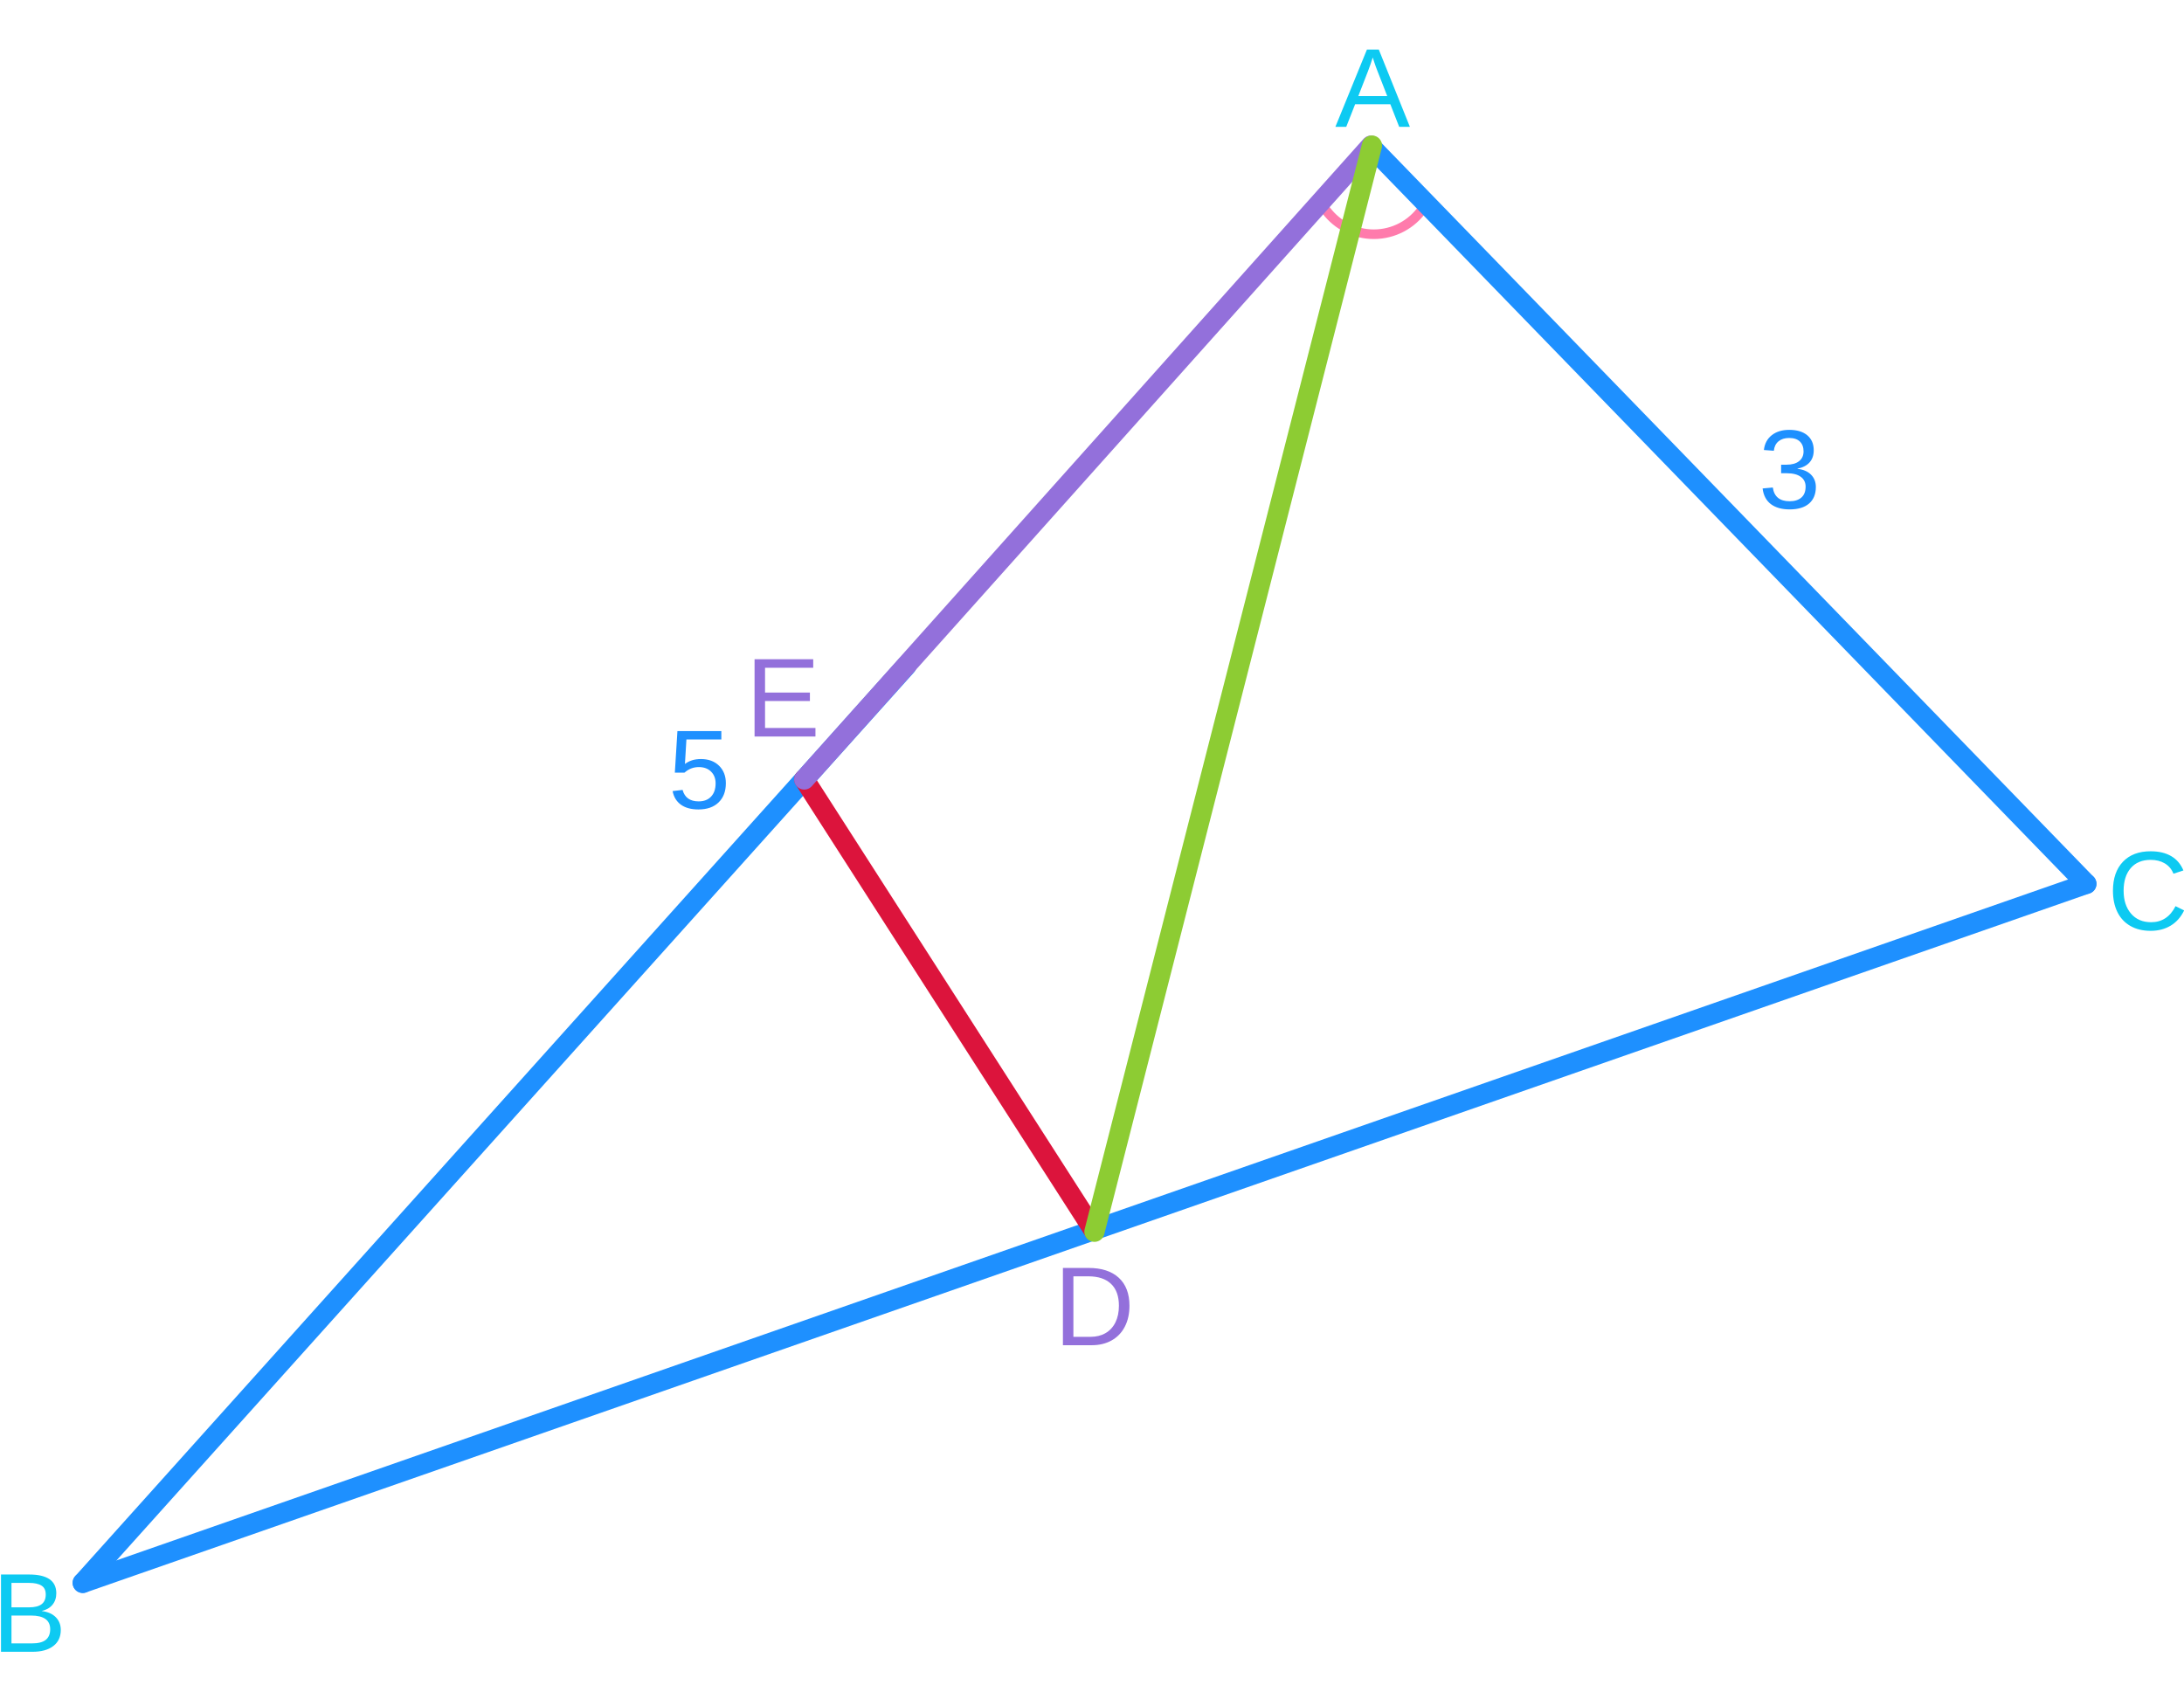
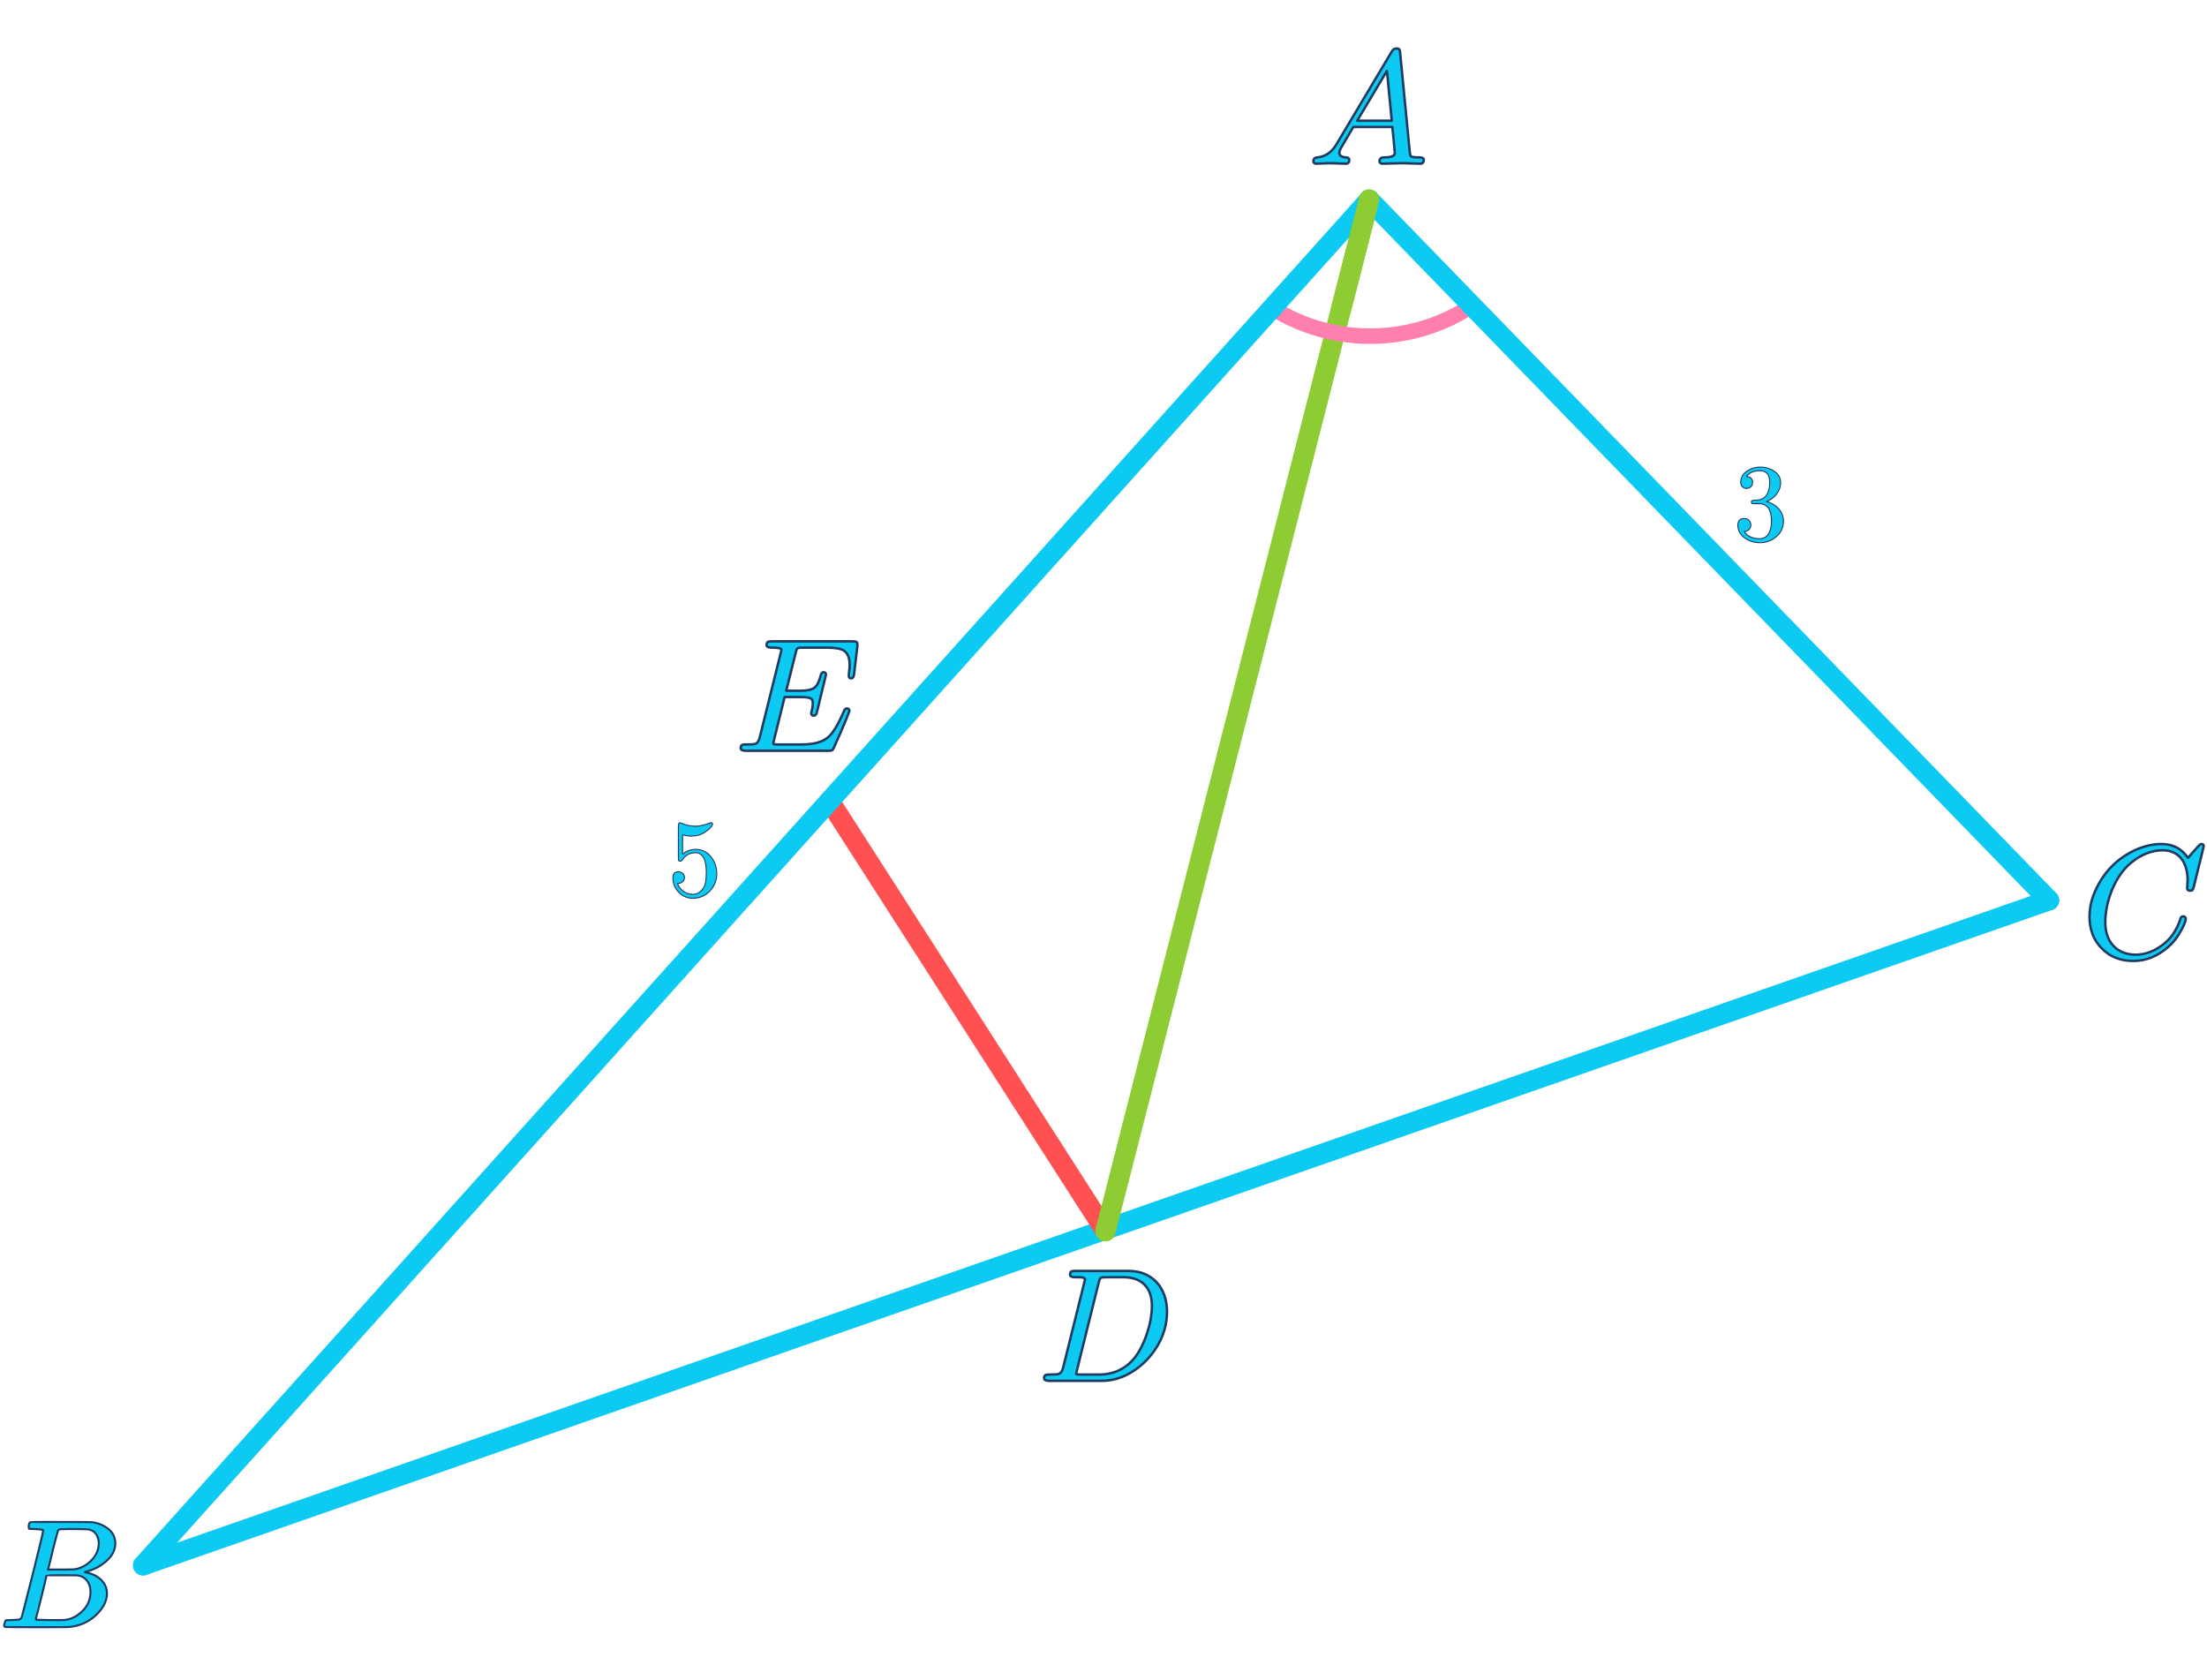
- <svg xmlns="http://www.w3.org/2000/svg" width="216" height="168" viewBox="0 0 899 661" version="1.1" xml:space="preserve" style="fill-rule:evenodd;clip-rule:evenodd;stroke-linecap:round;stroke-linejoin:round;">
-   <path d="M34.068,632.495l339.043,-377.575" style="fill:none;fill-rule:nonzero;stroke:#1e90ff;stroke-width:8.33px;" />
-   <path d="M34.068,632.495l824.728,-287.762" style="fill:none;fill-rule:nonzero;stroke:#1e90ff;stroke-width:8.33px;" />
+ <svg xmlns="http://www.w3.org/2000/svg" width="226" height="172" viewBox="0 0 905 650" version="1.1" xml:space="preserve" style="fill-rule:evenodd;clip-rule:evenodd;stroke-linejoin:round;stroke-miterlimit:2;">
  <g>
-     <text x="549.589px" y="33.107px" style="font-family:'ArialMT', 'Arial', sans-serif;font-size:46.251px;fill:#0dcaf2;">A</text>
+     <g>
+       <path id="MJX-51-NCM-I-1D434" d="M545.311,47.533c1.188,0 5.278,0.198 6.531,0.198c0.989,0 1.451,-0.527 1.451,-1.517c0,-0.594 -0.396,-0.989 -1.253,-1.055c-1.913,-0.066 -2.837,-0.726 -2.837,-1.979c0,-0.594 0.594,-1.913 1.847,-3.892c1.781,-2.969 3.035,-5.146 3.892,-6.597l16.03,0c0,0.462 0.066,1.385 0.264,2.837c0.462,4.815 0.725,7.454 0.725,7.784c0,1.253 -1.451,1.847 -4.419,1.847c-1.254,-0 -1.847,0.527 -1.847,1.583c-0,0.66 0.396,0.989 1.187,0.989c1.583,0 6.597,-0.198 8.18,-0.198c1.319,0 6.003,0.198 7.322,0.198c0.99,0 1.451,-0.527 1.451,-1.583c0,-0.659 -0.593,-0.989 -1.781,-0.989c-1.847,-0 -2.968,-0.132 -3.298,-0.33c-0.33,-0.198 -0.594,-0.792 -0.66,-1.781l-3.958,-40.767c-0.198,-1.253 -0.132,-1.781 -1.517,-1.781c-0.791,-0 -1.451,0.396 -1.913,1.253l-22.692,38.063c-1.979,3.298 -4.618,5.079 -7.85,5.343c-1.055,0.066 -1.583,0.593 -1.583,1.583c-0,0.66 0.396,0.989 1.121,0.989c1.056,0 4.552,-0.198 5.607,-0.198m23.418,-37.864l1.979,20.45l-14.182,-0l12.203,-20.45Z" style="fill:#0dcaf2;fill-rule:nonzero;stroke:#1e3a5f;stroke-width:1px;" />
+     </g>
  </g>
  <g>
-     <text x="-3.387px" y="660.874px" style="font-family:'ArialMT', 'Arial', sans-serif;font-size:46.251px;fill:#0dcaf2;">B</text>
+     <g>
+       <path id="MJX-51-NCM-I-1D436" d="M863.289,358.83c-0,-8.443 3.694,-17.019 7.85,-21.768c3.364,-3.892 9.169,-7.784 15.7,-7.784c6.86,-0 10.224,5.211 10.224,12.335c0,0.594 -0.198,2.705 -0.198,3.299c0,0.593 0.396,0.923 1.254,0.923c0.329,0 0.593,-0.066 0.791,-0.132c0.33,-0.461 0.528,-0.923 0.66,-1.385l4.09,-16.689c-0,-0.594 -0.33,-0.924 -0.99,-0.924c-0.264,0 -0.659,0.264 -1.187,0.858l-4.288,4.815c-2.573,-3.76 -6.201,-5.673 -10.884,-5.673c-3.628,0 -7.19,0.858 -10.819,2.507c-7.322,3.43 -12.665,8.839 -16.095,16.227c-1.715,3.629 -2.573,7.323 -2.573,11.083c0,5.277 1.649,9.565 5.014,12.995c3.364,3.43 7.652,5.145 12.929,5.145c5.211,0 9.961,-1.913 14.248,-5.673c1.781,-1.517 3.299,-3.364 4.552,-5.409c1.781,-2.968 2.705,-5.013 2.705,-6.267c-0,-0.593 -0.33,-0.923 -1.056,-0.923c-0.594,-0 -0.923,0.264 -1.055,0.857c-1.386,4.288 -3.562,7.718 -6.531,10.159c-3.76,3.1 -7.718,4.684 -11.808,4.684c-7.916,-0 -12.533,-5.344 -12.533,-13.26Z" style="fill:#0dcaf2;fill-rule:nonzero;stroke:#1e3a5f;stroke-width:1px;" />
+     </g>
  </g>
  <g>
-     <text x="723.774px" y="190.141px" style="font-family:'ArialMT', 'Arial', sans-serif;font-size:46.251px;fill:#1e90ff;">3</text>
-   </g>
-   <path d="M331.073,301.738l119.311,185.92" style="fill:none;fill-rule:nonzero;stroke:#dc143c;stroke-width:8.33px;" />
-   <g>
-     <text x="867.411px" y="363.628px" style="font-family:'ArialMT', 'Arial', sans-serif;font-size:46.251px;fill:#0dcaf2;">C</text>
+     <g>
+       <path id="MJX-51-NCM-I-1D437" d="M462.925,501.775l-21.901,0c-1.517,0 -2.242,0.066 -2.242,1.517c-0,0.726 0.725,1.056 2.177,1.056c1.319,-0 3.957,-0.198 3.957,0.857c0,0.132 -0.066,0.528 -0.263,1.188l-8.708,35.027c-0.33,1.452 -0.989,2.309 -1.979,2.639c-0.462,0.132 -1.649,0.198 -3.694,0.198c-1.451,-0 -2.111,0.132 -2.111,1.517c0,0.726 0.726,1.056 2.111,1.056l21.571,-0c4.485,-0 8.773,-1.32 12.929,-4.024c7.058,-4.552 13.787,-13.457 13.787,-24.276c-0,-9.763 -6.003,-16.755 -15.634,-16.755m9.433,14.315c0,7.454 -3.364,16.491 -6.794,20.911c-3.76,4.815 -8.708,7.256 -14.909,7.256l-7.322,-0c-0.725,-0 -1.187,-0 -1.451,-0.066c-0.396,-0 -0.594,-0.132 -0.594,-0.33c0,-0.132 0.132,-0.594 0.33,-1.451l8.906,-35.819c0.593,-2.177 0.527,-2.243 3.298,-2.243l6.992,-0c7.388,-0 11.544,4.353 11.544,11.742Z" style="fill:#0dcaf2;fill-rule:nonzero;stroke:#1e3a5f;stroke-width:1px;" />
+     </g>
  </g>
  <g>
-     <text x="433.734px" y="534.666px" style="font-family:'ArialMT', 'Arial', sans-serif;font-size:46.251px;fill:#9370db;">D</text>
+     <g>
+       <path id="MJX-51-NCM-I-1D438" d="M314.359,245.188c-0,0.659 0.725,0.989 2.11,0.989c2.639,0 3.958,0.264 3.958,0.858c0,0.197 -0.132,0.659 -0.329,1.517l-8.576,34.5c-0.33,1.451 -0.989,2.309 -1.979,2.638c-0.462,0.132 -1.649,0.198 -3.694,0.198c-1.451,0 -2.111,0.132 -2.111,1.518c0,0.725 0.726,1.055 2.111,1.055l33.84,0c1.584,0 1.715,-0.132 2.243,-1.253l2.639,-5.937c1.781,-4.09 3.034,-7.125 3.76,-9.169c-0.132,-0.594 -0.33,-0.99 -1.056,-0.99c-0.461,0 -0.857,0.33 -1.121,0.924c-1.649,3.892 -3.232,6.86 -4.816,8.971c-2.638,3.562 -6.53,4.881 -12.731,4.881l-9.565,0c-0.66,0 -1.121,0 -1.385,-0.066c-0.396,0 -0.594,-0.132 -0.594,-0.329c0,-0.132 0.132,-0.594 0.33,-1.452l4.354,-17.613l6.266,0c3.101,0 4.75,0.396 5.08,1.254c0.132,0.33 0.198,0.791 0.198,1.451c-0,0.858 -0.132,1.913 -0.462,3.166c-0.132,0.33 -0.198,0.594 -0.198,0.792c0,0.66 0.396,0.989 1.121,0.989c0.594,0 0.99,-0.527 1.254,-1.517l3.694,-15.304c-0,-0.659 -0.33,-0.989 -1.056,-0.989c-0.527,-0 -0.923,0.462 -1.121,1.385c-0.66,2.573 -1.517,4.222 -2.639,5.013c-1.121,0.792 -2.968,1.188 -5.673,1.188l-5.805,-0l3.826,-15.37c0.528,-2.243 0.528,-2.309 3.299,-2.309l9.169,0c3.364,0 5.673,0.33 6.926,0.99c1.847,0.989 2.771,2.968 2.771,5.936c-0,1.122 -0.066,2.309 -0.264,3.431c-0,0.132 -0,0.329 -0.066,0.593l-0,0.594c-0,0.726 0.33,1.055 0.989,1.055c0.66,0 1.056,-0.593 1.188,-1.847l1.319,-11.28c0.198,-1.847 -0.264,-2.045 -2.045,-2.045l-32.917,0c-1.517,0 -2.242,0.066 -2.242,1.584Z" style="fill:#0dcaf2;fill-rule:nonzero;stroke:#1e3a5f;stroke-width:1px;" />
+     </g>
  </g>
  <g>
-     <text x="306.806px" y="284.084px" style="font-family:'ArialMT', 'Arial', sans-serif;font-size:46.251px;fill:#9370db;">E</text>
+     <g>
+       <path d="M14.104,607.598c-1.138,-0 -1.812,-0.021 -2.022,-0.063c-0.211,-0.042 -0.316,-0.274 -0.316,-0.695c-0,-1.138 0.231,-1.833 0.695,-2.086c0.042,-0.042 2.78,-0.063 8.215,-0.063c10.911,-0 16.662,0.042 17.252,0.126c2.654,0.422 4.866,1.37 6.635,2.844c1.769,1.475 2.675,3.413 2.717,5.814c0,2.696 -1.221,5.119 -3.665,7.267c-2.443,2.149 -5.245,3.602 -8.405,4.36l-0.631,0.19c2.696,0.379 4.908,1.348 6.635,2.907c1.727,1.559 2.612,3.497 2.654,5.814c-0,3.075 -1.517,6.045 -4.55,8.91c-3.033,2.865 -6.762,4.487 -11.185,4.866c-0.295,0.042 -4.74,0.063 -13.334,0.063c-8.426,0 -12.702,-0.042 -12.828,-0.126c-0.169,-0.127 -0.253,-0.295 -0.253,-0.506c-0,-0.295 0.042,-0.59 0.126,-0.885c0.211,-0.8 0.422,-1.242 0.632,-1.327c0.169,-0.042 0.485,-0.063 0.948,-0.063l0.379,0c1.138,0 2.402,-0.063 3.792,-0.189c0.59,-0.127 0.99,-0.38 1.201,-0.759c0.126,-0.168 1.643,-6.024 4.55,-17.567c2.906,-11.544 4.36,-17.631 4.36,-18.263c-0,-0.295 -1.201,-0.485 -3.602,-0.569Zm26.415,5.877c-0,-1.264 -0.316,-2.444 -0.948,-3.539c-0.632,-1.095 -1.664,-1.811 -3.097,-2.149c-0.295,-0.084 -2.233,-0.147 -5.813,-0.189l-2.655,-0c-0.926,-0 -1.664,0.021 -2.211,0.063l-0.822,0c-0.632,0.042 -1.032,0.253 -1.201,0.632c-0.084,0.169 -0.758,2.696 -2.022,7.583c0,0.127 -0.021,0.253 -0.063,0.379l-1.959,7.963l5.119,-0c3.412,-0 5.371,-0.042 5.877,-0.127c2.527,-0.421 4.781,-1.643 6.761,-3.665c1.98,-2.022 2.992,-4.339 3.034,-6.951Zm-3.413,19.906c0,-1.854 -0.484,-3.392 -1.453,-4.613c-0.969,-1.222 -2.233,-1.938 -3.792,-2.149c-0.253,-0.042 -2.001,-0.063 -5.245,-0.063c-4.971,-0 -7.478,0.021 -7.52,0.063c0,0.084 -0.358,1.622 -1.074,4.613c-0.716,2.991 -1.454,5.961 -2.212,8.91l-1.137,4.424c-0,0.169 0.252,0.253 0.758,0.253c0.505,-0 2.212,0.042 5.119,0.126c3.749,0 5.771,-0.021 6.066,-0.063c2.612,-0.295 5.013,-1.517 7.204,-3.665c2.191,-2.149 3.286,-4.761 3.286,-7.836Z" style="fill:#0dcaf2;fill-rule:nonzero;stroke:#1e3a5f;stroke-width:0.83px;stroke-linejoin:miter;stroke-miterlimit:4;" />
+     </g>
  </g>
-   <g>
-     <text x="275.003px" y="313.658px" style="font-family:'ArialMT', 'Arial', sans-serif;font-size:46.251px;fill:#1e90ff;">5</text>
-   </g>
-   <path d="M543.477,67.539l3.294,-2.185c3.913,5.85 10.353,9.534 17.396,9.951c7.439,0.44 14.612,-2.816 19.155,-8.695l3.138,2.406c-5.343,6.914 -13.778,10.743 -22.526,10.225c-8.282,-0.491 -15.856,-4.823 -20.457,-11.702Z" style="fill:#ff7bac;" />
-   <path d="M331.06,301.757l233.296,-260.901" style="fill:none;fill-rule:nonzero;stroke:#9370db;stroke-width:8.33px;" />
-   <path d="M858.796,344.733l-294.152,-303.141" style="fill:none;fill-rule:nonzero;stroke:#1e90ff;stroke-width:8.33px;" />
-   <path d="M450.504,487.955l114.228,-447.123" style="fill:none;fill-rule:nonzero;stroke:#8dcc33;stroke-width:8.33px;" />
+   <path d="M58.705,622.472l781.51,-272.683" style="fill:none;fill-rule:nonzero;stroke:#0dcaf2;stroke-width:8.33px;stroke-linecap:round;stroke-miterlimit:1.5;" />
+   <path d="M340.146,309.047l113.059,176.177" style="fill:none;fill-rule:nonzero;stroke:#ff5151;stroke-width:8.33px;stroke-linecap:round;stroke-miterlimit:1.5;" />
+   <path d="M453.319,485.506l108.07,-423.022" style="fill:none;fill-rule:nonzero;stroke:#8dcc33;stroke-width:8.33px;stroke-linecap:round;stroke-miterlimit:1.5;" />
+   <path d="M522.253,107.244c25.237,15.504 57.195,14.882 81.808,-1.593c-24.613,16.475 -56.571,17.097 -81.808,1.593Z" style="fill:none;stroke:#ff7faf;stroke-width:6.36px;stroke-linecap:round;stroke-miterlimit:1.5;" />
+   <path d="M840.215,349.789l-278.738,-287.256" style="fill:none;fill-rule:nonzero;stroke:#0dcaf2;stroke-width:8.33px;stroke-linecap:round;stroke-miterlimit:1.5;" />
+   <path d="M58.705,622.472l502.187,-559.262" style="fill:none;fill-rule:nonzero;stroke:#0dcaf2;stroke-width:8.33px;stroke-linecap:round;stroke-miterlimit:1.5;" />
+   <path d="M549.877,107.548l11.512,-45.064" style="fill:none;fill-rule:nonzero;stroke:#8dcc33;stroke-width:8.33px;stroke-linecap:round;stroke-miterlimit:1.5;" />
+   <path id="MJX-216-NCM-N-33" d="M724.386,186.249c2.973,-1.126 5.766,-3.964 5.766,-7.794c0,-1.937 -0.946,-3.513 -2.793,-4.73c-1.622,-1.036 -3.469,-1.576 -5.541,-1.576c-2.027,-0 -3.784,0.54 -5.361,1.576c-1.757,1.172 -2.658,2.703 -2.658,4.64c0,1.487 0.991,2.523 2.433,2.523c1.442,0 2.433,-1.036 2.433,-2.478c-0,-1.486 -0.856,-2.297 -2.568,-2.387c1.171,-1.577 3.018,-2.388 5.541,-2.388c2.703,0 4.054,1.577 4.054,4.775c0,1.893 -0.36,3.469 -1.036,4.776c-1.216,2.162 -2.883,2.567 -5.676,2.567c-0.541,0.091 -0.811,0.316 -0.811,0.721c0,0.676 0.315,0.676 1.216,0.676l1.938,0c3.378,0 5.09,2.388 5.09,7.208c0,3.829 -1.396,7.163 -4.82,7.163c-2.928,-0 -5.091,-0.991 -6.397,-2.973c1.577,0.045 2.748,-1.127 2.748,-2.658c-0,-1.532 -1.126,-2.658 -2.658,-2.658c-1.757,-0 -2.658,0.901 -2.658,2.748c0,2.207 0.991,3.964 2.973,5.361c1.757,1.216 3.829,1.802 6.127,1.802c2.568,-0 4.775,-0.856 6.712,-2.523c1.937,-1.667 2.884,-3.739 2.884,-6.262c-0,-4.235 -3.334,-7.163 -6.938,-8.109Z" style="fill:#0dcaf2;fill-rule:nonzero;stroke:#1e3a5f;stroke-width:0.42px;" />
+   <path id="MJX-216-NCM-N-35" d="M278.994,333.779c0.225,-0 0.496,-0.18 0.721,-0.496c1.351,-2.027 3.199,-3.018 5.541,-3.018c1.577,-0 2.793,0.901 3.604,2.748c0.496,1.216 0.766,3.063 0.766,5.541c-0,2.838 -0.361,4.82 -1.036,5.992c-1.126,1.847 -2.658,2.793 -4.595,2.793c-3.019,-0 -5.406,-2.163 -6.217,-4.505c0.135,0.045 0.225,-0 0.405,-0c1.352,-0 2.478,-1.036 2.478,-2.388c0,-1.396 -1.126,-2.343 -2.478,-2.343c-1.576,0 -2.252,0.856 -2.252,2.523c-0,4.505 3.649,8.334 8.154,8.334c2.748,0 5.09,-0.991 6.982,-2.973c1.893,-1.982 2.839,-4.37 2.839,-7.118c-0,-2.613 -0.766,-4.865 -2.298,-6.802c-1.667,-2.117 -3.739,-3.154 -6.262,-3.154c-2.117,0 -3.964,0.676 -5.451,2.028l0,-8.019c1.217,0.36 2.388,0.54 3.604,0.54c2.072,0 3.874,-0.495 5.406,-1.531c1.397,-0.856 2.343,-1.712 2.883,-2.523c0.271,-0.36 0.406,-0.631 0.406,-0.766c-0,-0.45 -0.226,-0.676 -0.676,-0.676c-2.478,0.946 -4.595,1.442 -6.307,1.442c-2.027,-0 -3.964,-0.405 -5.811,-1.261c-0.226,-0.091 -0.406,-0.136 -0.586,-0.136c-0.405,0 -0.631,0.406 -0.631,1.262l0,13.154c0,0.946 0,1.352 0.811,1.352Z" style="fill:#0dcaf2;fill-rule:nonzero;stroke:#1e3a5f;stroke-width:0.42px;" />
</svg>
